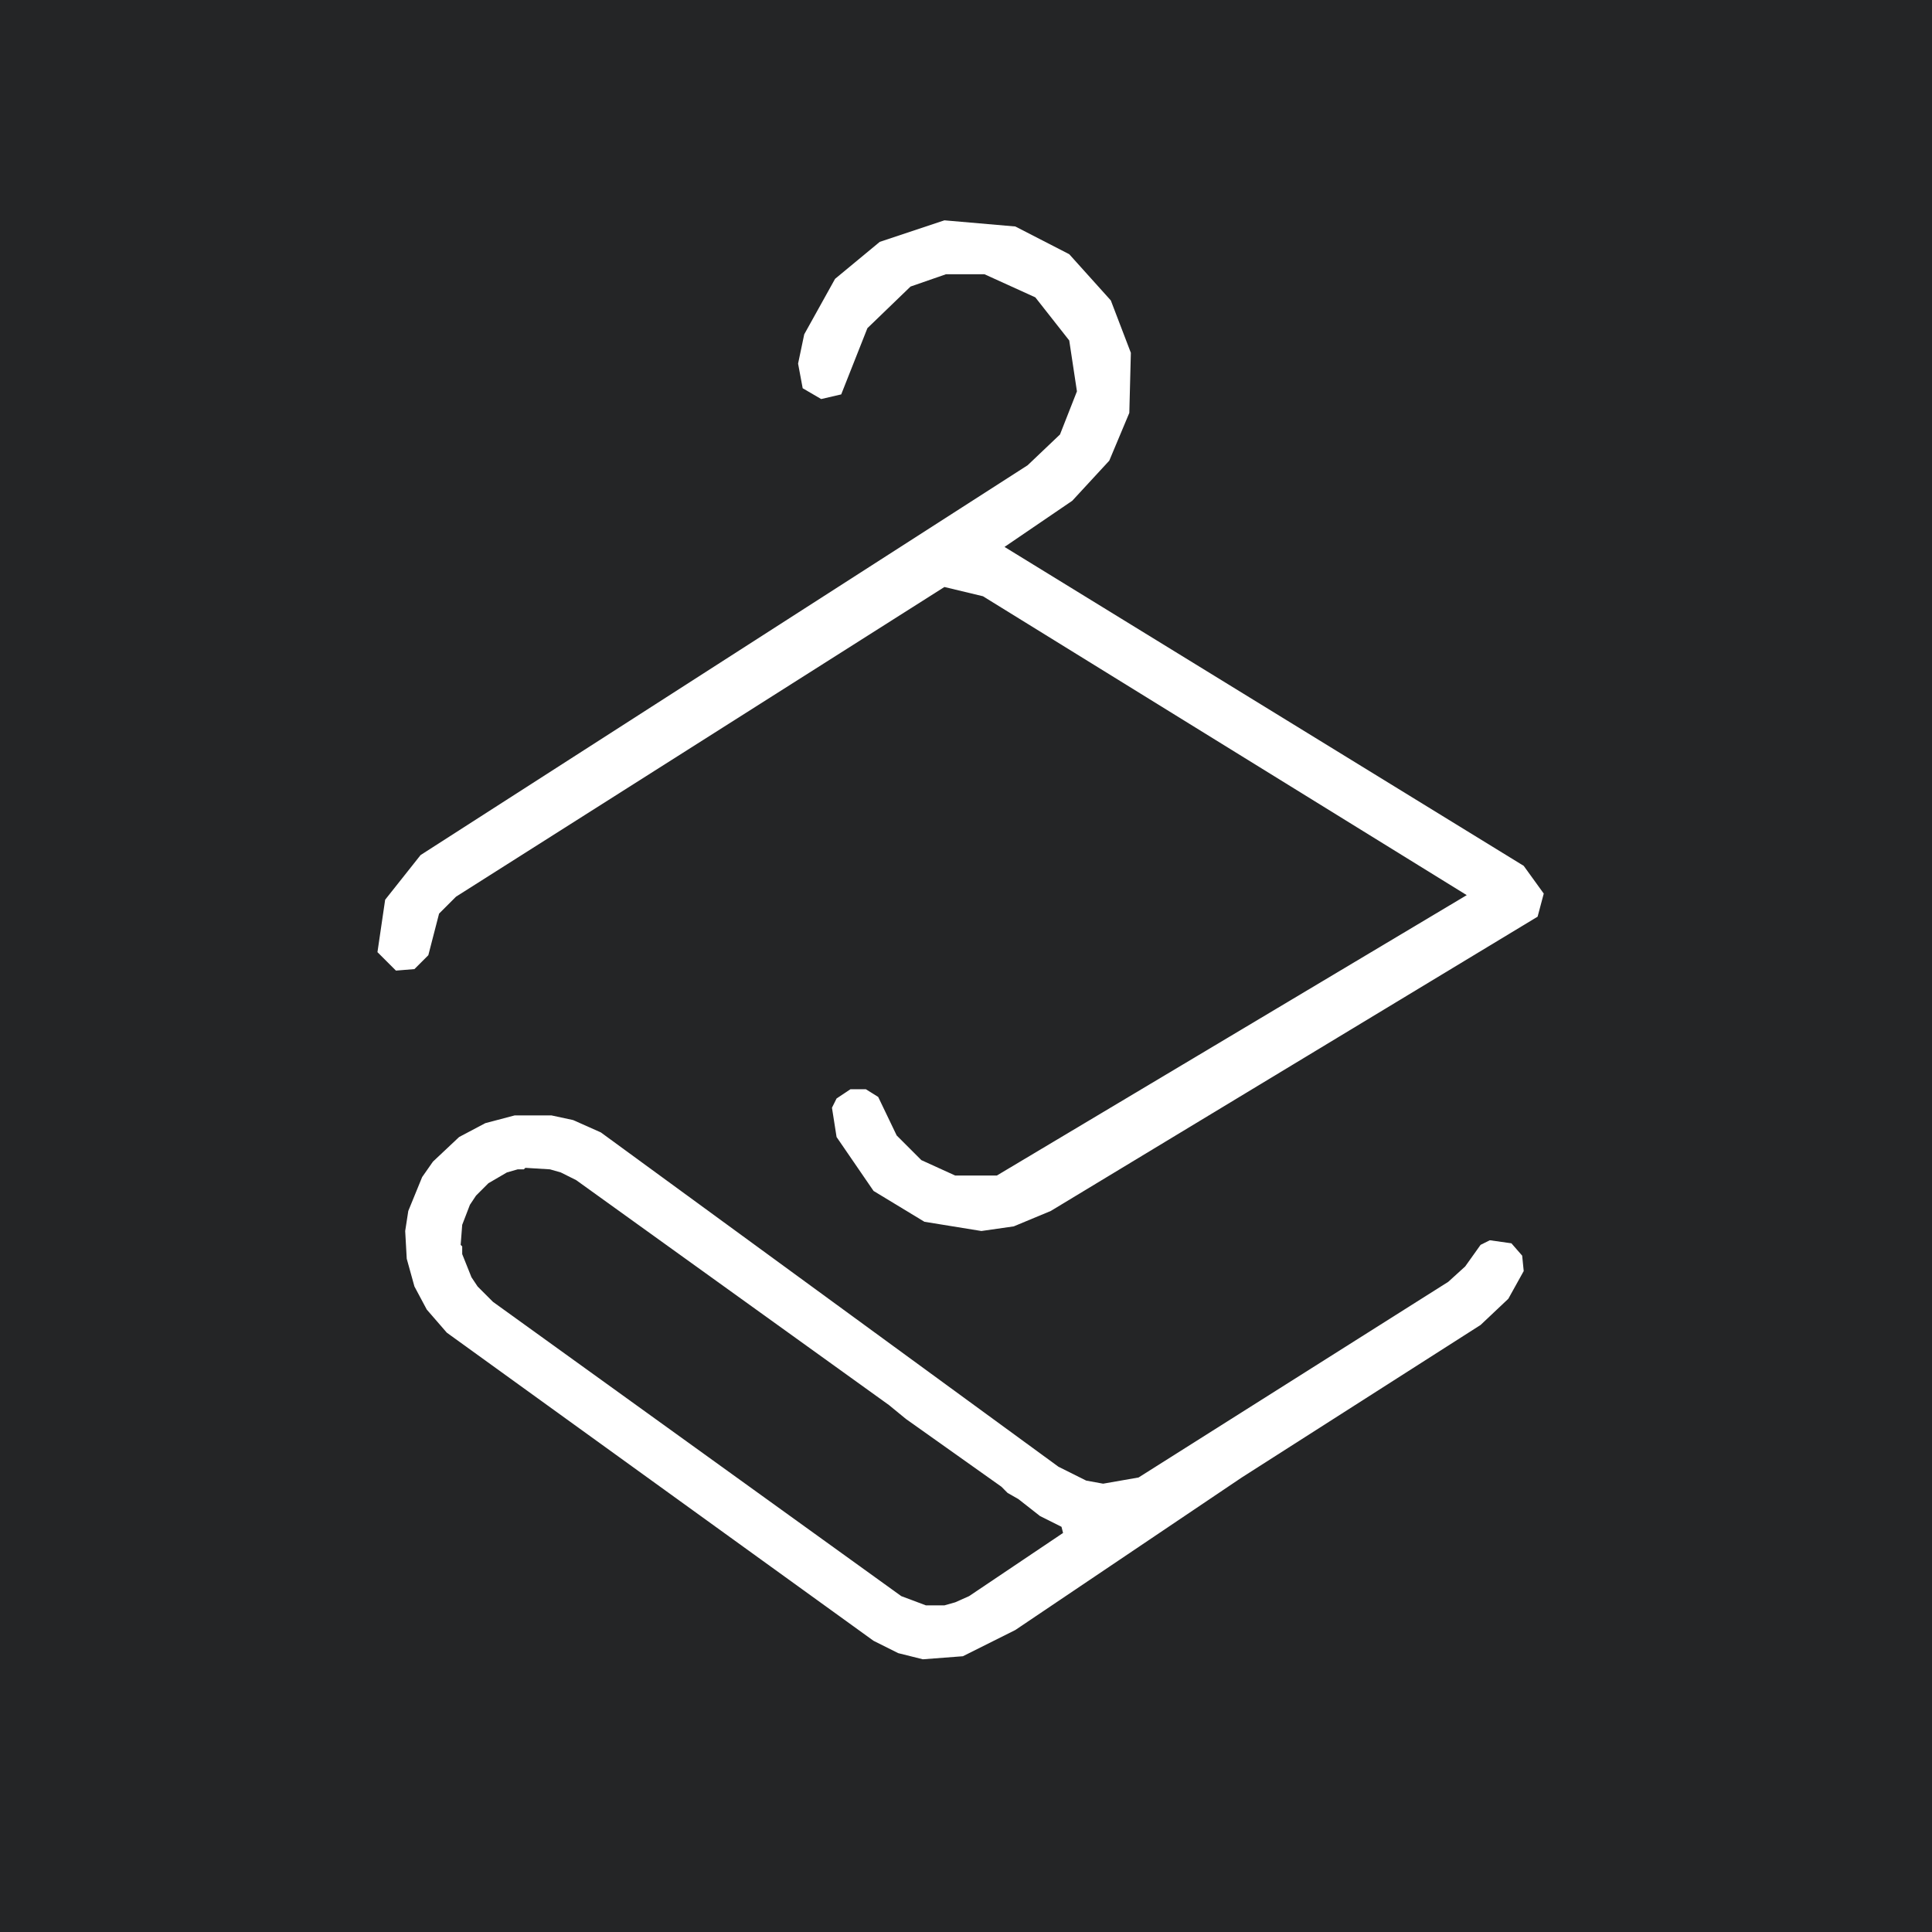
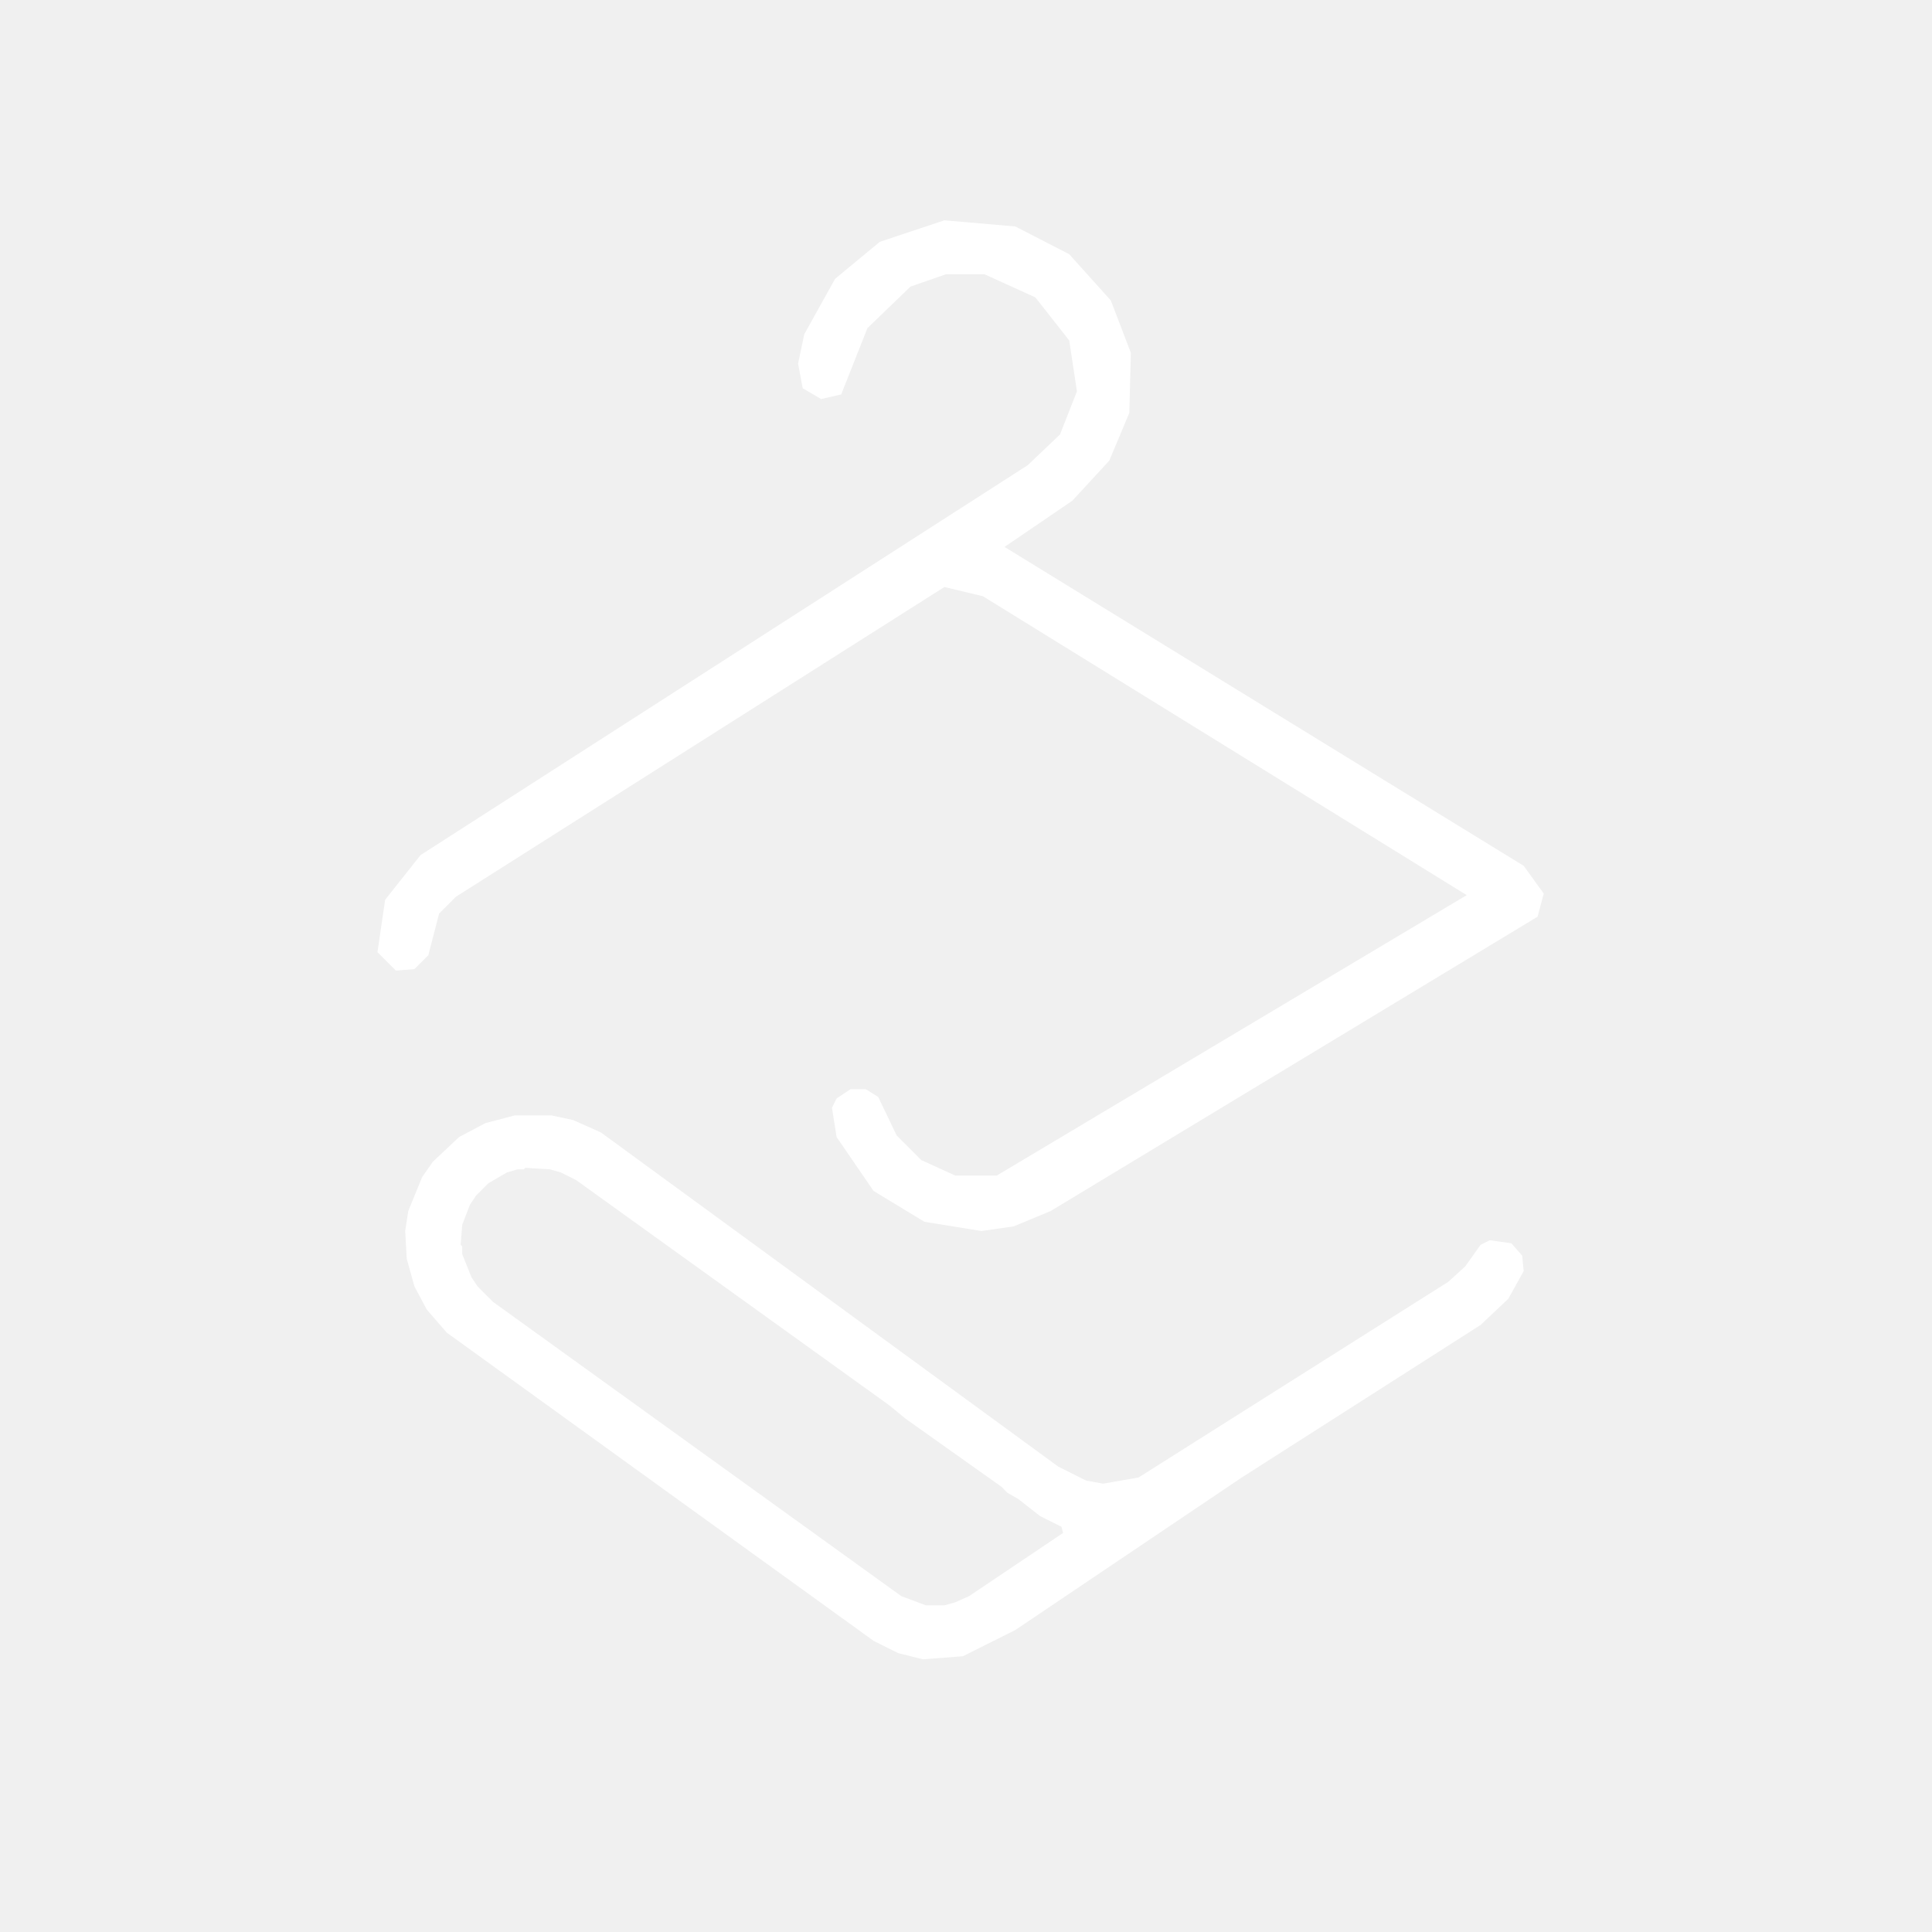
<svg xmlns="http://www.w3.org/2000/svg" width="512" height="512" viewBox="0 0 512 512" role="img" aria-label="Clothes hanger and folded garment icon">
-   <rect width="512" height="512" fill="#242526" />
  <path d="M 107.38 326.23 L 107.79 333.58 L 109.83 340.93 L 113.10 347.05 L 118.41 353.17 L 231.50 434.83 L 238.04 438.10 L 244.57 439.73 L 255.18 438.92 L 269.07 431.97 L 329.08 391.55 L 392.37 351.13 L 399.72 344.19 L 403.80 336.84 L 403.39 332.76 L 400.54 329.49 L 394.82 328.68 L 392.37 329.90 L 388.29 335.62 L 383.80 339.70 L 301.73 391.55 L 292.34 393.19 L 287.85 392.37 L 280.50 388.70 L 159.23 300.10 L 151.89 296.83 L 146.17 295.60 L 136.37 295.60 L 128.61 297.65 L 121.67 301.32 L 114.73 307.85 L 111.87 311.94 L 108.20 320.92 Z M 124.53 319.29 L 126.16 316.84 L 129.43 313.57 L 134.33 310.71 L 137.19 309.89 L 138.82 309.89 L 139.23 309.49 L 145.76 309.89 L 148.62 310.71 L 152.70 312.75 L 235.59 372.36 L 240.08 376.04 L 265.39 394.00 L 267.02 395.64 L 269.88 397.27 L 275.60 401.76 L 281.31 404.62 L 281.72 406.25 L 256.82 422.99 L 253.14 424.63 L 250.28 425.44 L 245.38 425.44 L 238.85 422.99 L 130.65 345.01 L 126.57 340.93 L 124.94 338.48 L 122.49 332.35 L 122.49 330.31 L 122.08 329.90 L 122.49 324.59 Z M 250.28 58.39 L 233.14 64.10 L 221.30 73.90 L 213.13 88.60 L 211.50 96.36 L 212.72 102.89 L 217.62 105.75 L 222.93 104.52 L 229.87 86.97 L 241.30 75.94 L 250.69 72.68 L 260.90 72.68 L 274.37 78.80 L 283.36 90.23 L 285.40 103.71 L 280.91 115.14 L 272.33 123.30 L 111.46 226.60 L 102.07 238.44 L 100.03 252.33 L 104.93 257.22 L 109.83 256.82 L 113.51 253.14 L 116.36 242.12 L 120.85 237.63 L 250.28 155.56 L 260.49 158.01 L 388.70 237.22 L 264.17 311.53 L 253.14 311.53 L 244.16 307.44 L 237.63 300.91 L 232.73 290.70 L 229.46 288.66 L 225.38 288.66 L 221.70 291.11 L 220.48 293.56 L 221.70 301.32 L 231.50 315.61 L 244.98 323.78 L 260.08 326.23 L 268.66 325.00 L 278.46 320.92 L 407.48 242.93 L 409.11 236.81 L 403.80 229.46 L 266.21 144.94 L 284.17 132.70 L 293.97 122.08 L 299.28 109.42 L 299.69 93.50 L 294.38 79.62 L 283.36 67.37 L 269.07 60.02 Z" fill="#FFFFFF" fill-rule="evenodd" clip-rule="evenodd" />
</svg>
